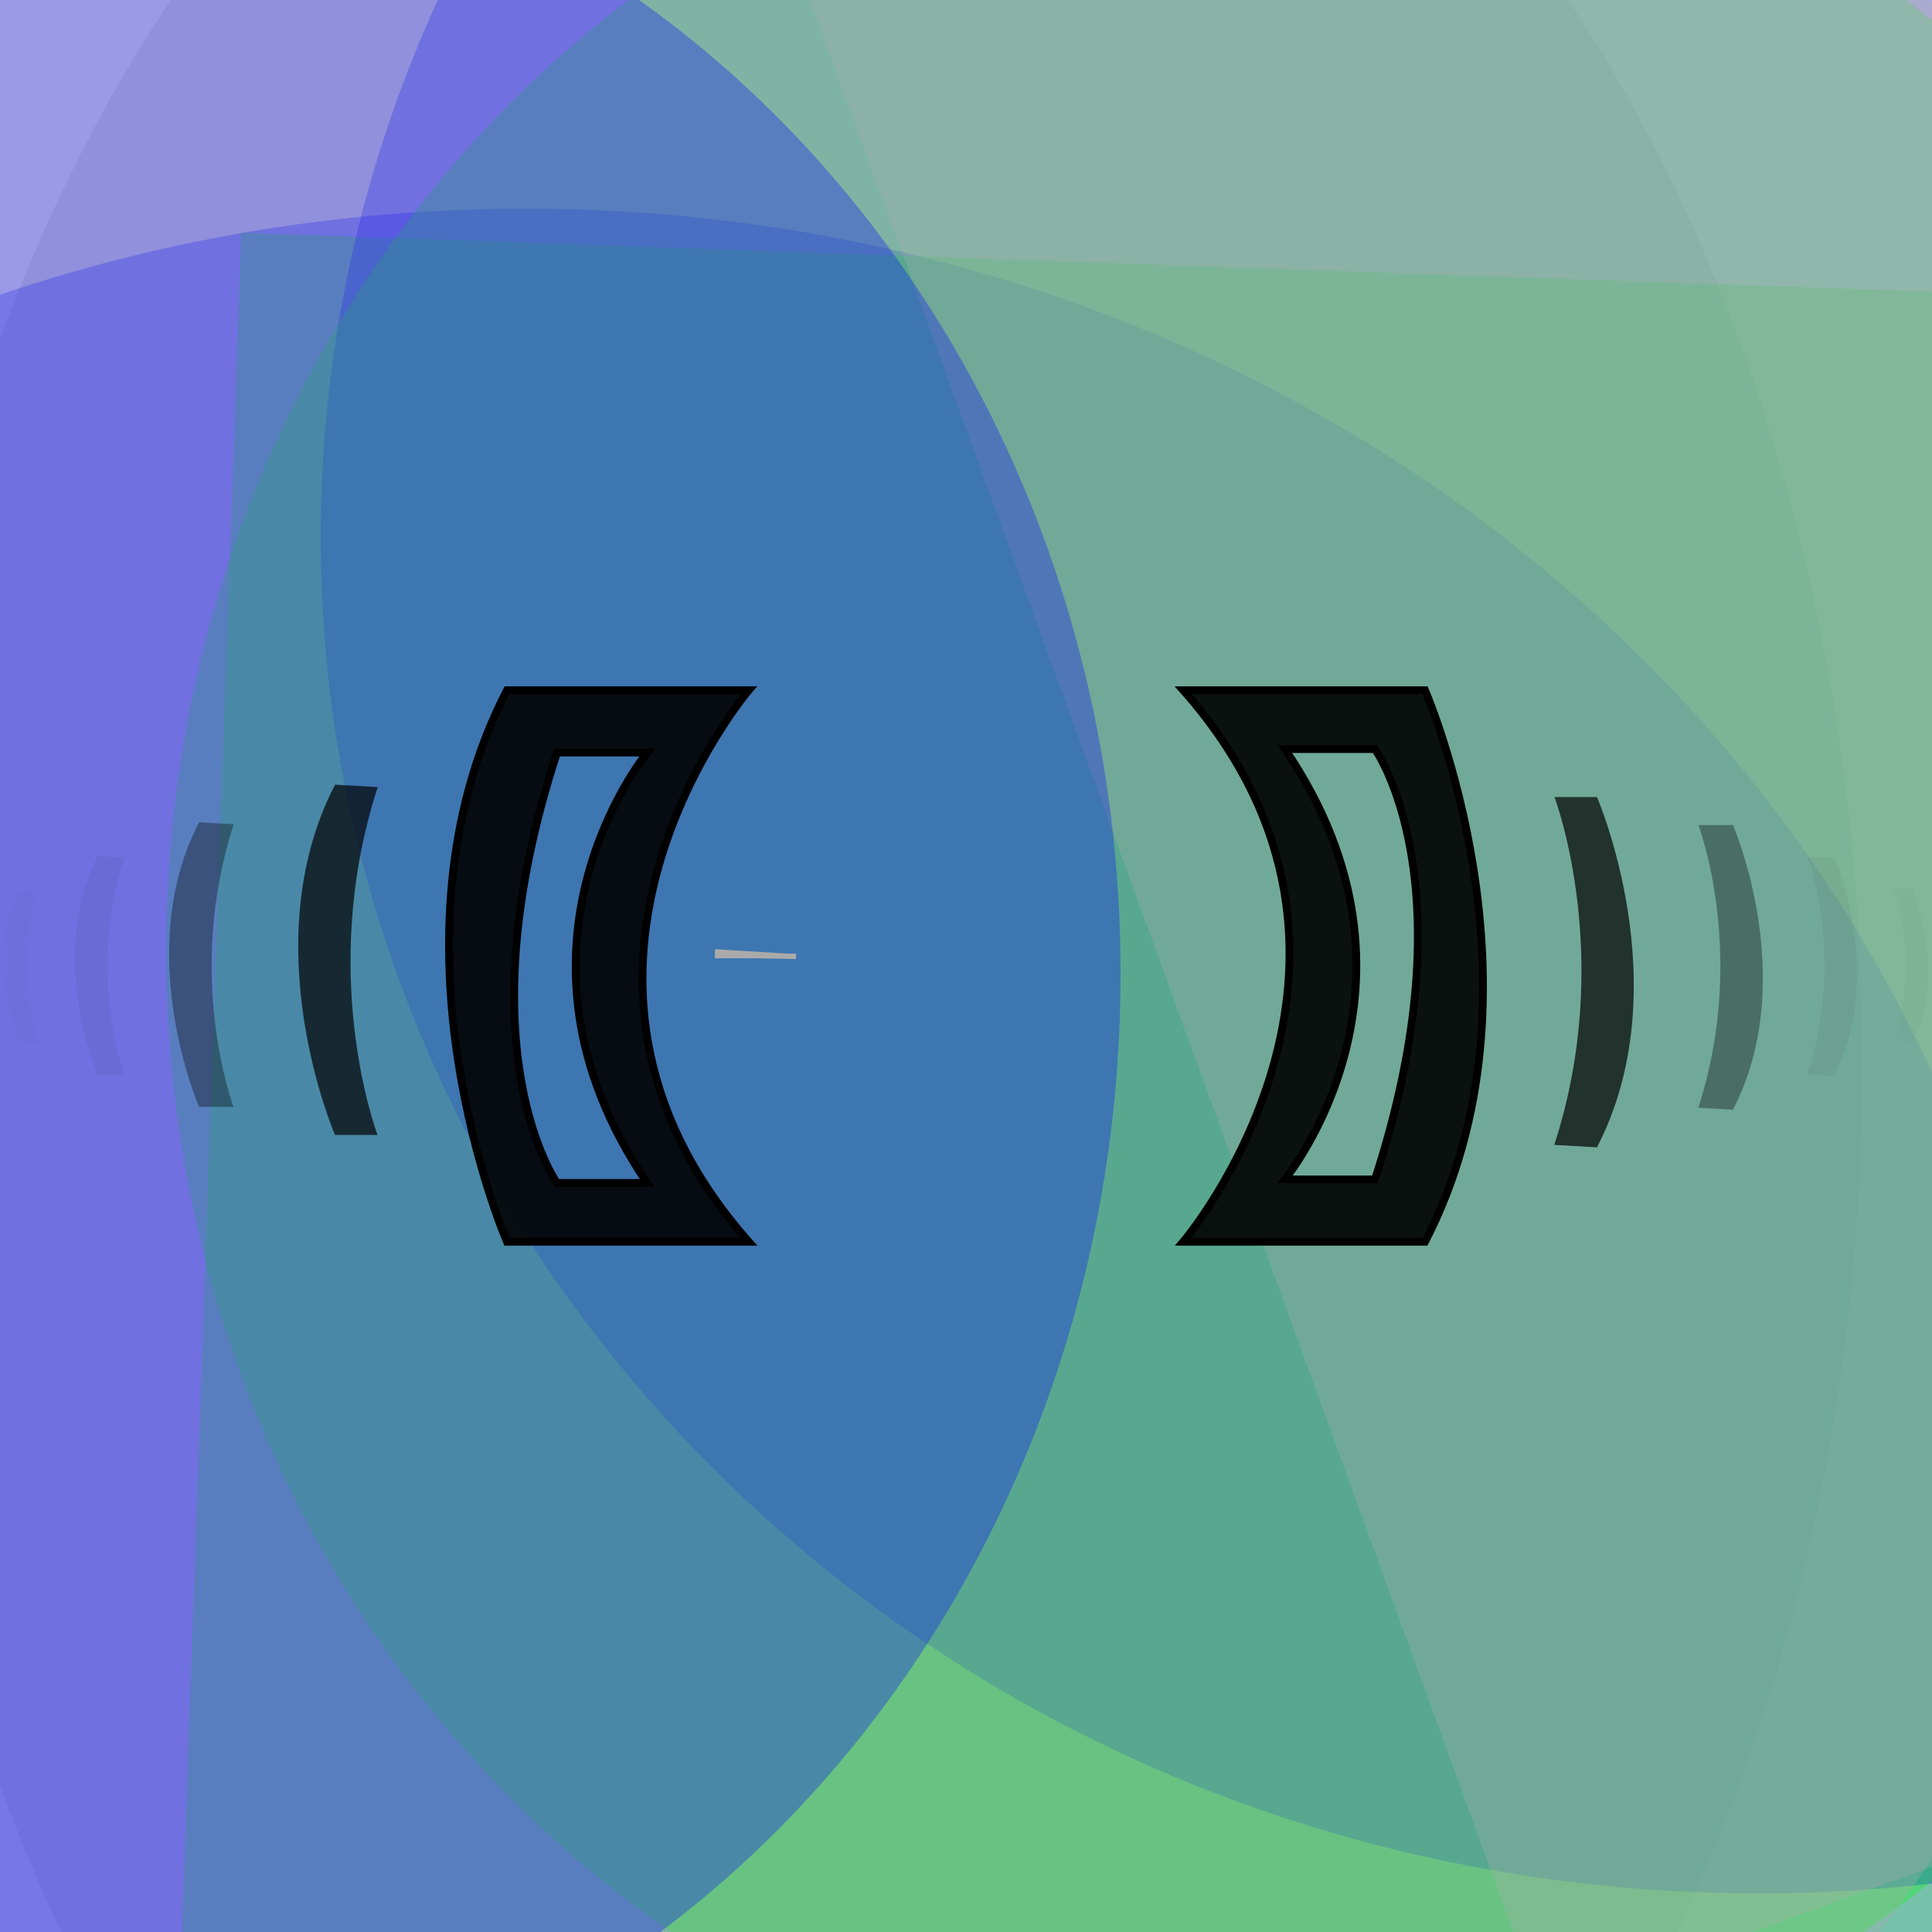
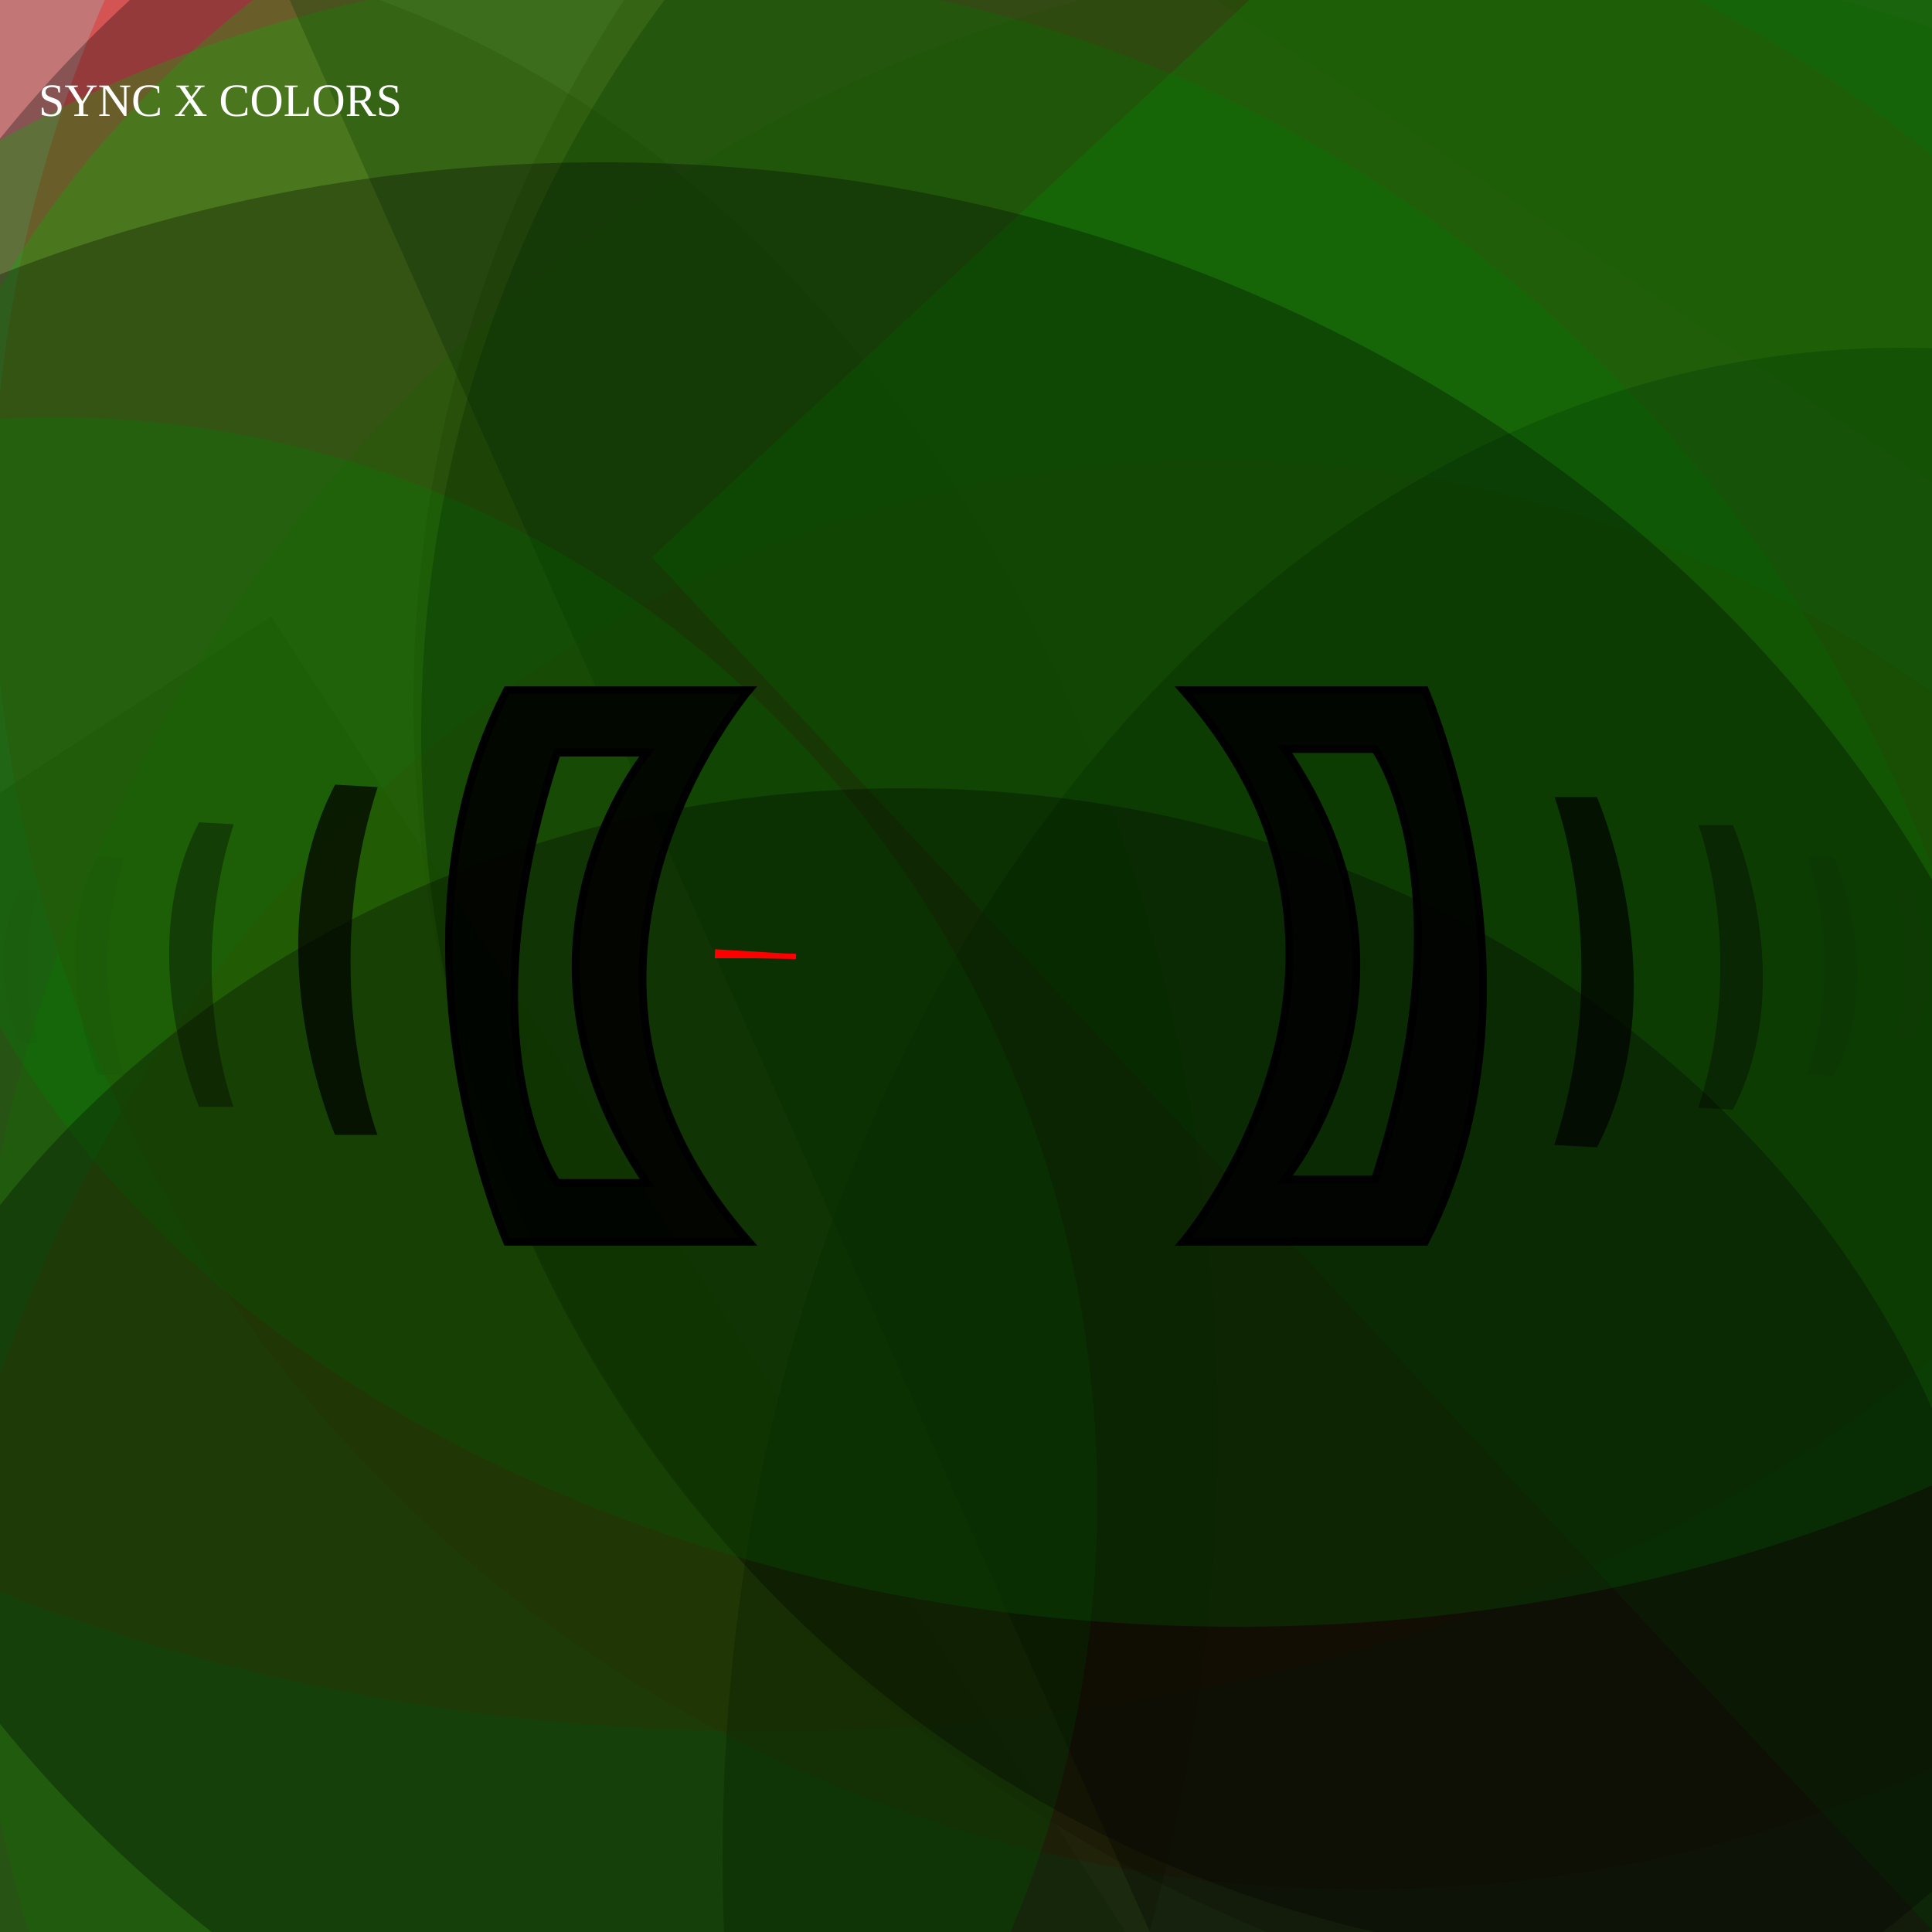
<svg xmlns="http://www.w3.org/2000/svg" width="500" height="500">
  <g fill-opacity="0.3">
-     <ellipse fill="#AAAAAA" cx="225" cy="275" ry="387" rx="257" />
-     <ellipse fill="#0000FF" cx="136" cy="420" ry="366" rx="395" />
-     <rect fill="#02FF02" x="64.5" y="58.0" width="538" height="632" transform="rotate(2)" />
-     <ellipse fill="#0000FF" cx="455" cy="139" ry="351" rx="372" />
-     <rect fill="#02FF02" x="42.5" y="122.5" width="656" height="700" transform="rotate(159)" />
-     <ellipse fill="#02FF02" cx="328" cy="246" ry="302" rx="285" />
-     <rect fill="#AAAAAA" x="197.0" y="7.0" width="648" height="618" transform="rotate(340)" />
-     <rect fill="#AAAAAA" x="63.0" y="136.5" width="794" height="524" transform="rotate(174)" />
-     <ellipse fill="#AAAAAA" cx="216" cy="241" ry="400" rx="355" />
-     <ellipse fill="#0000FF" cx="20" cy="252" ry="299" rx="270" />
+     <ellipse fill="#7777777" cx="15" cy="370" ry="385" rx="300" />
+     <rect fill="#7777777" x="172.0" y="28.0" width="590" height="624" transform="rotate(57)" />
+     <ellipse fill="#02FF02" cx="378" cy="385" ry="398" rx="387" />
+     <rect fill="#02FF02" x="176.0" y="96.0" width="532" height="766" transform="rotate(304)" />
+     <ellipse fill="#7777777" cx="472" cy="182" ry="346" rx="365" />
+     <ellipse fill="#FF0000" cx="198" cy="196" ry="252" rx="384" />
+     <rect fill="#FF0000" x="123.5" y="29.0" width="644" height="518" transform="rotate(202)" />
+     <ellipse fill="#FF0000" cx="353" cy="139" ry="350" rx="355" />
+     <ellipse fill="#FF0000" cx="315" cy="483" ry="364" rx="336" />
+     <rect fill="#7777777" x="172.5" y="67.5" width="790" height="622" transform="rotate(234)" />
+     <ellipse fill="#02FF02" cx="169" cy="364" ry="372" rx="357" />
+     <rect fill="#7777777" x="68.5" y="17.0" width="674" height="716" transform="rotate(336)" />
+     <rect fill="#02FF02" x="25.0" y="220.5" width="554" height="758" transform="rotate(317)" />
+     <ellipse fill="#7777777" cx="492" cy="481" ry="391" rx="305" />
+     <ellipse fill="#02FF02" cx="14" cy="388" ry="280" rx="270" />
+     <ellipse fill="#7777777" cx="427" cy="190" ry="318" rx="318" />
+     <ellipse fill="#02FF02" cx="320" cy="170" ry="251" rx="346" />
+     <rect fill="#7777777" x="47.0" y="140.5" width="672" height="572" transform="rotate(225)" />
+     <ellipse fill="#7777777" cx="156" cy="385" ry="343" rx="387" />
+     <ellipse fill="#7777777" cx="271" cy="241" ry="333" rx="344" />
+     <ellipse fill="#7777777" cx="234" cy="458" ry="254" rx="286" />
  </g>
  <g id="infinity_1">
    <path id="infinity" pathLengh="1000" stroke-dasharray="0" stroke-dashoffset="0" stroke-width="70" d="  M 75,250                    C 75,350 200,350 250,250                    S 425,150 425,250                    S 300,350 250,250                   S 75,150 75,250" transform="translate(173 173) scale(0.3)" fill="none">
-       <animate begin="start.end" attributeType="XML" attributeName="stroke" values="#02FF02;#AAAAAA;#02FF02" dur="4s" fill="freeze" />
+       <animate begin="start.end" attributeType="XML" attributeName="stroke" values="#02FF02;#FF0000;#02FF02" dur="4s" fill="freeze" />
      <animate id="array_1" begin="start.end" attributeType="XML" attributeName="stroke-dasharray" to="100" dur="0.5s" fill="freeze" />
      <animate id="array_2" begin="array_1.end" attributeType="XML" attributeName="stroke-dasharray" to="0" dur="0.5s" fill="freeze" />
      <animate id="array_3" begin="three.end" attributeType="XML" attributeName="stroke-dasharray" to="100" dur="0.5s" fill="freeze" />
      <animate id="array_4" begin="array_3.end" attributeType="XML" attributeName="stroke-dasharray" to="0" dur="0.5s" fill="freeze" />
      <animate id="pulse_1" begin="start.begin" attributeType="XML" attributeName="stroke-width" values="32;70;32" dur="1s" fill="freeze" />
      <animate id="pulse_2" begin="two.begin" attributeType="XML" attributeName="stroke-width" values="32;70;32" dur="1s" fill="freeze" />
      <animate id="pulse_3" begin="three.begin" attributeType="XML" attributeName="stroke-width" values="32;70;32" dur="1s" fill="freeze" />
      <animate id="pulse_4" begin="four.begin" attributeType="XML" attributeName="stroke-width" values="32;70;32" dur="1s" fill="freeze" />
    </path>
-     <path id="infinity_2" pathLengh="1000" stroke-dasharray="1000" stroke-dashoffset="1000" stroke="#AAAAAA" stroke-width="70" d="  M 75,250                    C 75,350 200,350 250,250                    S 425,150 425,250                    S 300,350 250,250                   S 75,150 75,250" transform="translate(173 173) scale(0.3)" fill="none">
-       <animate begin="start.end" attributeType="XML" attributeName="stroke" values="#AAAAAA;#0000FF;#AAAAAA" dur="4s" fill="freeze" />
+     <path id="infinity_2" pathLengh="1000" stroke-dasharray="1000" stroke-dashoffset="1000" stroke="#FF0000" stroke-width="70" d="  M 75,250                    C 75,350 200,350 250,250                    S 425,150 425,250                    S 300,350 250,250                   S 75,150 75,250" transform="translate(173 173) scale(0.3)" fill="none">
+       <animate begin="start.end" attributeType="XML" attributeName="stroke" values="#FF0000;#7777777;#FF0000" dur="4s" fill="freeze" />
      <animate id="pulse_5" begin="start.begin" attributeType="XML" attributeName="stroke-width" values="32;70;32" dur="1s" fill="freeze" />
      <animate id="pulse_6" begin="two.begin" attributeType="XML" attributeName="stroke-width" values="32;70;32" dur="1s" fill="freeze" />
      <animate id="pulse_7" begin="three.begin" attributeType="XML" attributeName="stroke-width" values="32;70;32" dur="1s" fill="freeze" />
      <animate id="pulse_8" begin="four.begin" attributeType="XML" attributeName="stroke-width" values="32;70;32" dur="1s" fill="freeze" />
      <animate id="start" attributeType="XML" attributeName="stroke-dashoffset" begin="0s;end.end" to="0" dur="1s" fill="freeze" />
      <animate id="two" attributeType="XML" attributeName="stroke-dashoffset" begin="start.end" to="-1000" dur="1s" fill="freeze" />
      <animate id="three" attributeType="XML" attributeName="stroke-dashoffset" begin="two.end" to="-2000" dur="1s" fill="freeze" />
      <animate id="four" attributeType="XML" attributeName="stroke-dashoffset" begin="three.end" to="-3000" dur="1s" fill="freeze" />
      <animate id="end" attributeType="XML" attributeName="stroke-dashoffset" begin="four.end" to="1000" dur="0.001s" fill="freeze" />
    </path>
  </g>
+   <text x="10" y="30" fill="white">SYNC X COLORS</text>
  <g id="borders">
    <path id="cls-1" d="M144.4,89.31H113.1c-16.88,32.57,0,71.38,0,71.38h31.3C113.45,125.69,144.4,89.31,144.4,89.31Zm-13.17,63.76H119.58s-12.47-17.38,0-55.68h11.65S110.43,122.57,131.23,153.07Z" transform="translate(-95,0) scale(2)" stroke="black" fill-opacity="0.9">
-             
- 
-             </path>
+       <animate attributeName="fill" values="black;#FF0000;black" begin="four.begin" dur="1.5s" />
+       <animate attributeName="fill" values="black;#02FF02;black" begin="two.begin" dur="1.5s" />
+     </path>
    <path id="cls-1" d="M 107.318 117.546 c -13.399 25.852 0 56.658 0 56.658 h 6.873 c -0.153 -0.407 -9.772 -26.118 0.03 -56.265 z" transform="translate(-85,15) scale(1.6,1.6)" stroke-opacity="0.7" fill-opacity="0.7">
      <set attributeName="fill" to="transparent" fill="freeze" />
      <animate id="beat2" attributeName="fill" values="transparent;white;transparent" begin="four.begin;two.begin" dur="1s" />
      <animate id="beat2stroke" attributeName="stroke" values="transparent;white;transparent" begin="four.begin;two.begin" dur="1s" />
      <animate id="beat2black" attributeName="fill" values="transparent;black;transparent" begin="four.begin;two.begin" dur="1s" />
      <animate id="beat2blackstroke" attributeName="stroke" values="transparent;black;transparent" begin="four.begin;two.begin" dur="1s" />
    </path>
    <path id="cls-1" d="M 107.318 117.546 c -13.399 25.852 0 56.658 0 56.658 h 6.873 c -0.153 -0.407 -9.772 -26.118 0.03 -56.265 z" transform="translate(-88,60) scale(1.3,1.3)" stroke-opacity="0.35" fill-opacity="0.35">
      <set attributeName="fill" to="transparent" fill="freeze" />
      <animate id="beat3" attributeName="fill" values="transparent;white;transparent" begin="four.begin + 0.2s;two.begin + 0.2s" dur="1s" />
      <animate id="beat3stroke" attributeName="stroke" values="transparent;white;transparent" begin="four.begin + 0.2s;two.begin + 0.2s" dur="1s" />
      <animate id="beat3black" attributeName="fill" values="transparent;black;transparent" begin="four.begin + 0.2s;two.begin + 0.2s" dur="1s" />
      <animate id="beat3blackstroke" attributeName="stroke" values="transparent;black;transparent" begin="four.begin + 0.2s;two.begin + 0.2s" dur="1s" />
    </path>
    <path id="cls-1" d="M 107.318 117.546 c -13.399 25.852 0 56.658 0 56.658 h 6.873 c -0.153 -0.407 -9.772 -26.118 0.03 -56.265 z" transform="translate(-82,104) scale(1,1)" stroke-opacity="0.05" fill-opacity="0.05">
      <set attributeName="fill" to="transparent" fill="freeze" />
      <animate id="beat4" attributeName="fill" values="transparent;white;transparent" begin="four.begin + 0.4s;two.begin + 0.4s" dur="1s" />
      <animate id="beat4stroke" attributeName="stroke" values="transparent;white;transparent" begin="four.begin + 0.4s;two.begin + 0.4s" dur="1s" />
      <animate id="beat4black" attributeName="fill" values="transparent;black;transparent" begin="four.begin + 0.4s;two.begin + 0.4s" dur="1s" />
      <animate id="beat4blackstroke" attributeName="stroke" values="transparent;black;transparent" begin="four.begin + 0.4s;two.begin + 0.4s" dur="1s" />
    </path>
    <path id="cls-1" d="M 107.318 117.546 c -13.399 25.852 0 56.658 0 56.658 h 6.873 c -0.153 -0.407 -9.772 -26.118 0.03 -56.265 z" transform="translate(-70,148) scale(0.7,0.7)" stroke-opacity="0.02" fill-opacity="0.02">
      <set attributeName="fill" to="transparent" fill="freeze" />
      <animate id="beat5" attributeName="fill" values="transparent;white;transparent" begin="four.begin + 0.6s;two.begin + 0.6s" dur="1s" />
      <animate id="beat5stroke" attributeName="stroke" values="transparent;white;transparent" begin="four.begin + 0.6s;two.begin + 0.6s" dur="1s" />
      <animate id="beat5black" attributeName="fill" values="transparent;black;transparent" begin="four.begin + 0.6s;two.begin + 0.6s" dur="1s" />
      <animate id="beat5blackstroke" attributeName="stroke" values="transparent;black;transparent" begin="four.begin + 0.6s;two.begin + 0.6s" dur="1s" />
    </path>
  </g>
  <use href="#borders" x="-500" y="-500" transform="rotate(180)" />
</svg>
